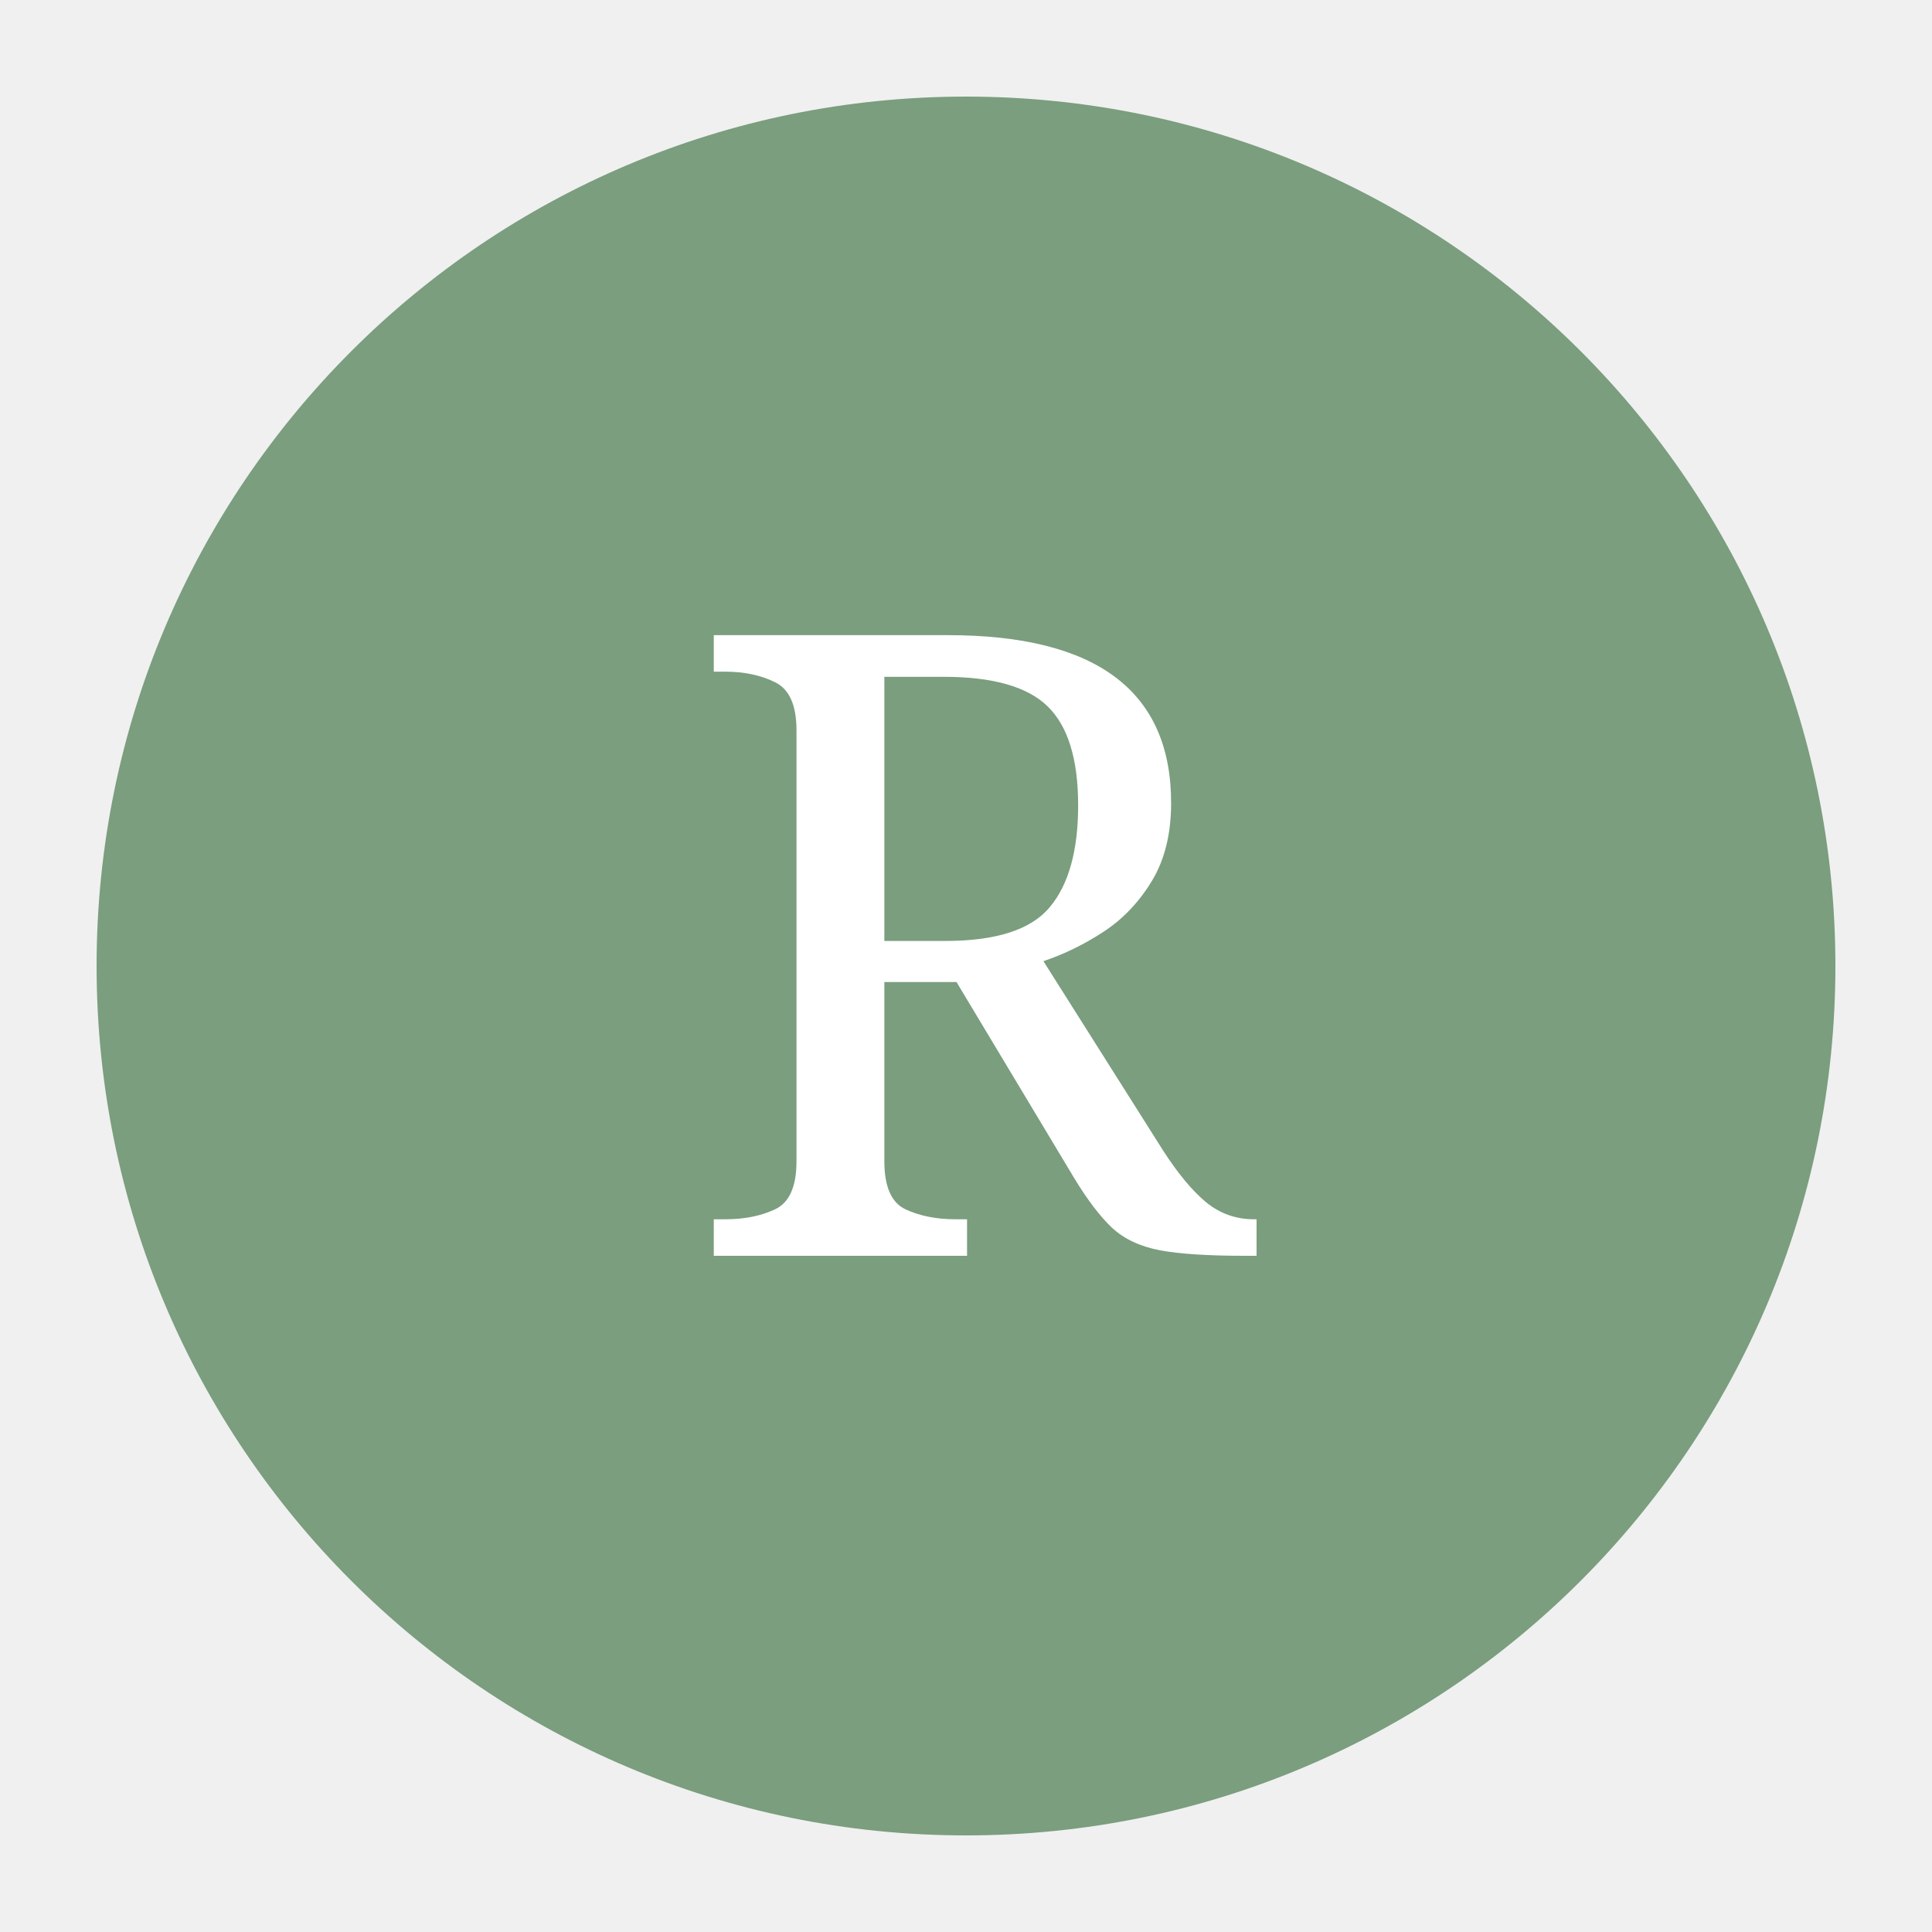
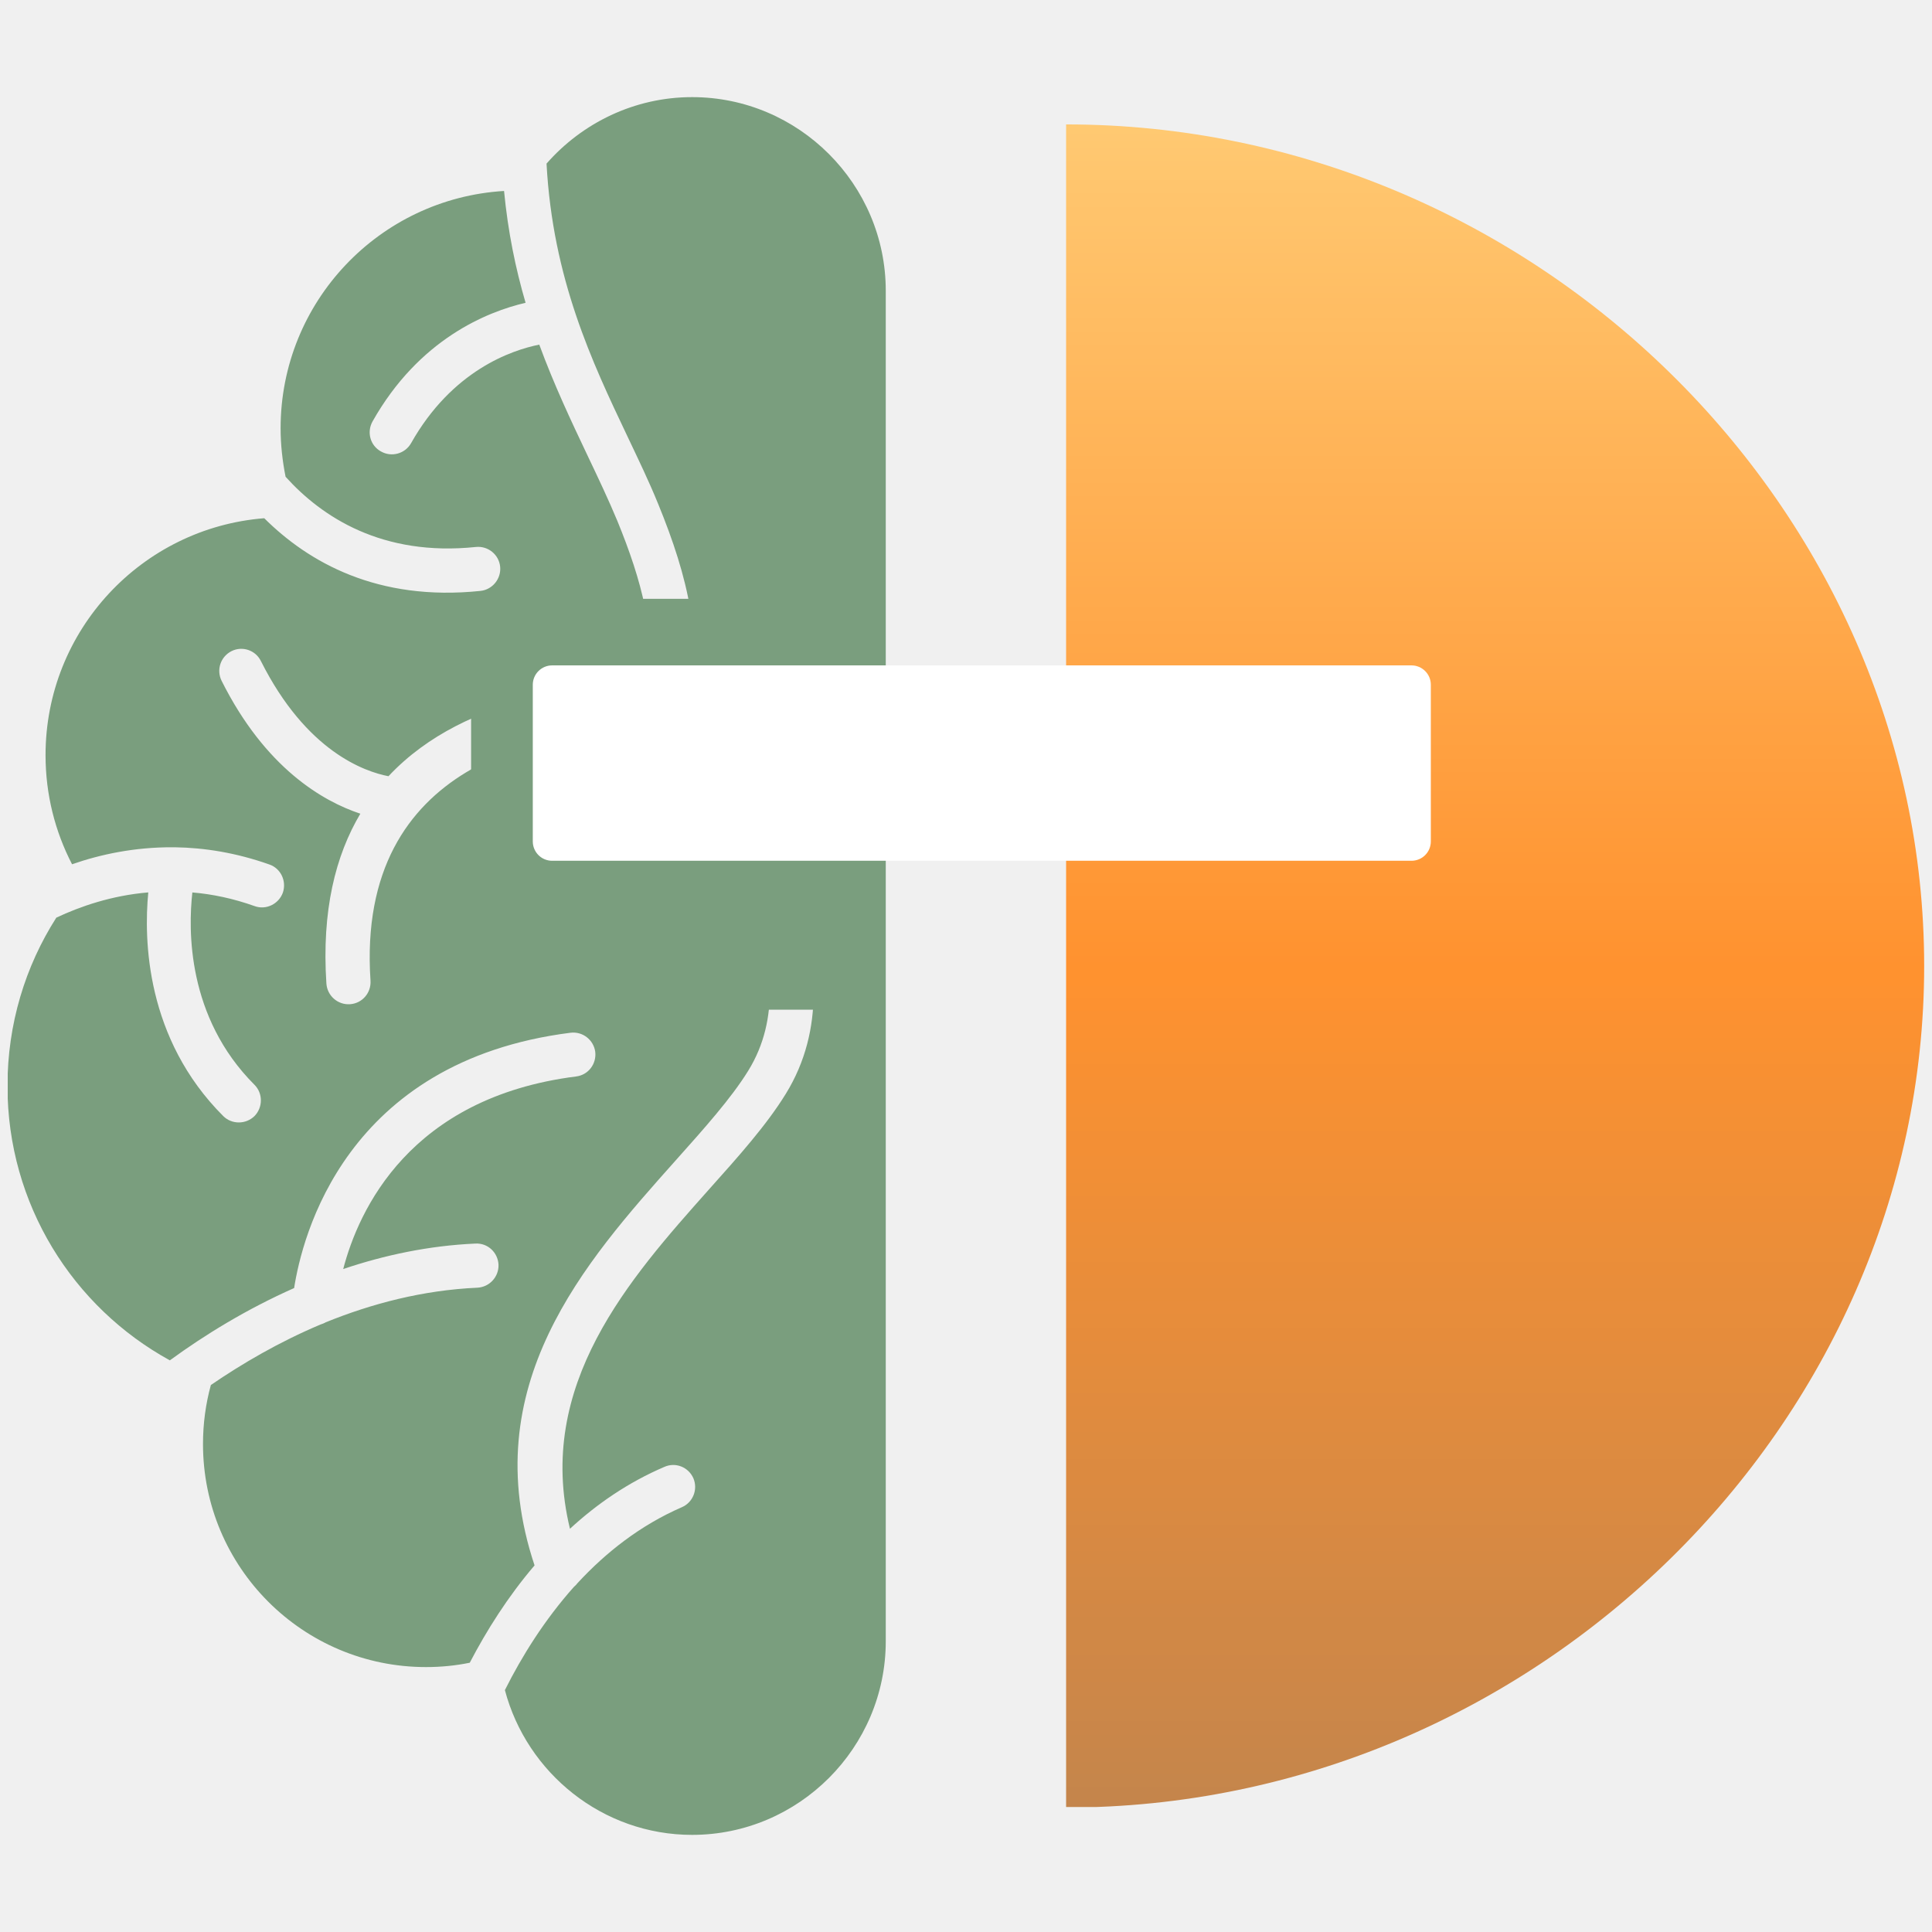
- <svg xmlns="http://www.w3.org/2000/svg" viewBox="0 0 100 100">
-   <circle cx="50" cy="50" r="45" fill="#7a9e7e" />
-   <text x="50" y="65" font-family="Georgia, serif" font-size="45" font-weight="400" fill="white" text-anchor="middle">R</text>
+ <svg xmlns="http://www.w3.org/2000/svg" width="500" zoomAndPan="magnify" viewBox="0 0 375 375" height="500" preserveAspectRatio="xMidYMid meet" version="1.0">
+   <defs>
+     <clipPath id="906e59463c">
+       <path d="M 0.5 0.75 L 171 0.75 L 171 338.398 L 0.5 338.398 Z M 0.5 0.75 " clip-rule="nonzero" />
+     </clipPath>
+     <clipPath id="a6153d538a">
+       <path d="M 205.93 6.148 L 372.48 6.148 L 372.48 333 L 205.93 333 Z M 205.93 6.148 " clip-rule="nonzero" />
+     </clipPath>
+     <clipPath id="792fd05a66">
+       <path d="M 205.93 332.844 C 296.648 332.844 372.48 258.469 372.48 169.496 C 372.48 80.523 296.648 6.148 205.93 6.148 Z M 205.93 332.844 " clip-rule="nonzero" />
+     </clipPath>
+     <clipPath id="701badbaae">
+       <path d="M 0.93 0.148 L 167.48 0.148 L 167.48 326.742 L 0.93 326.742 Z M 0.93 0.148 " clip-rule="nonzero" />
+     </clipPath>
+     <clipPath id="74b2d6f2b3">
+       <path d="M 0.93 326.844 C 91.648 326.844 167.48 252.469 167.48 163.496 C 167.48 74.523 91.648 0.148 0.93 0.148 Z M 0.93 326.844 " clip-rule="nonzero" />
+     </clipPath>
+     <linearGradient x1="0.007" gradientTransform="matrix(0, 0.650586, -0.650586, 0, 167.4808, 0.14523)" y1="128" x2="502.007" gradientUnits="userSpaceOnUse" y2="128" id="e8e3bc27e8">
+       <stop stop-opacity="1" stop-color="rgb(100%, 78.819%, 44.708%)" offset="0" />
+       <stop stop-opacity="1" stop-color="rgb(100%, 78.65%, 44.502%)" offset="0.004" />
+       <stop stop-opacity="1" stop-color="rgb(100%, 78.482%, 44.298%)" offset="0.008" />
+       <stop stop-opacity="1" stop-color="rgb(100%, 78.313%, 44.092%)" offset="0.012" />
+       <stop stop-opacity="1" stop-color="rgb(100%, 78.145%, 43.887%)" offset="0.016" />
+       <stop stop-opacity="1" stop-color="rgb(100%, 77.975%, 43.681%)" offset="0.02" />
+       <stop stop-opacity="1" stop-color="rgb(100%, 77.808%, 43.477%)" offset="0.023" />
+       <stop stop-opacity="1" stop-color="rgb(100%, 77.638%, 43.271%)" offset="0.027" />
+       <stop stop-opacity="1" stop-color="rgb(100%, 77.47%, 43.066%)" offset="0.031" />
+       <stop stop-opacity="1" stop-color="rgb(100%, 77.303%, 42.86%)" offset="0.035" />
+       <stop stop-opacity="1" stop-color="rgb(100%, 77.135%, 42.656%)" offset="0.039" />
+       <stop stop-opacity="1" stop-color="rgb(100%, 76.965%, 42.45%)" offset="0.043" />
+       <stop stop-opacity="1" stop-color="rgb(100%, 76.797%, 42.245%)" offset="0.047" />
+       <stop stop-opacity="1" stop-color="rgb(100%, 76.628%, 42.039%)" offset="0.051" />
+       <stop stop-opacity="1" stop-color="rgb(100%, 76.46%, 41.835%)" offset="0.055" />
+       <stop stop-opacity="1" stop-color="rgb(100%, 76.291%, 41.629%)" offset="0.059" />
+       <stop stop-opacity="1" stop-color="rgb(100%, 76.123%, 41.425%)" offset="0.062" />
+       <stop stop-opacity="1" stop-color="rgb(100%, 75.954%, 41.219%)" offset="0.066" />
+       <stop stop-opacity="1" stop-color="rgb(100%, 75.786%, 41.014%)" offset="0.07" />
+       <stop stop-opacity="1" stop-color="rgb(100%, 75.618%, 40.808%)" offset="0.074" />
+       <stop stop-opacity="1" stop-color="rgb(100%, 75.45%, 40.604%)" offset="0.078" />
+       <stop stop-opacity="1" stop-color="rgb(100%, 75.281%, 40.398%)" offset="0.082" />
+       <stop stop-opacity="1" stop-color="rgb(100%, 75.113%, 40.193%)" offset="0.086" />
+       <stop stop-opacity="1" stop-color="rgb(100%, 74.944%, 39.987%)" offset="0.09" />
+       <stop stop-opacity="1" stop-color="rgb(100%, 74.776%, 39.783%)" offset="0.094" />
+       <stop stop-opacity="1" stop-color="rgb(100%, 74.606%, 39.577%)" offset="0.098" />
+       <stop stop-opacity="1" stop-color="rgb(100%, 74.438%, 39.372%)" offset="0.102" />
+       <stop stop-opacity="1" stop-color="rgb(100%, 74.269%, 39.166%)" offset="0.105" />
+       <stop stop-opacity="1" stop-color="rgb(100%, 74.101%, 38.962%)" offset="0.109" />
+       <stop stop-opacity="1" stop-color="rgb(100%, 73.932%, 38.756%)" offset="0.113" />
+       <stop stop-opacity="1" stop-color="rgb(100%, 73.764%, 38.551%)" offset="0.117" />
+       <stop stop-opacity="1" stop-color="rgb(100%, 73.596%, 38.345%)" offset="0.121" />
+       <stop stop-opacity="1" stop-color="rgb(100%, 73.428%, 38.141%)" offset="0.125" />
+       <stop stop-opacity="1" stop-color="rgb(100%, 73.259%, 37.935%)" offset="0.129" />
+       <stop stop-opacity="1" stop-color="rgb(100%, 73.091%, 37.73%)" offset="0.133" />
+       <stop stop-opacity="1" stop-color="rgb(100%, 72.922%, 37.524%)" offset="0.137" />
+       <stop stop-opacity="1" stop-color="rgb(100%, 72.754%, 37.32%)" offset="0.141" />
+       <stop stop-opacity="1" stop-color="rgb(100%, 72.585%, 37.114%)" offset="0.145" />
+       <stop stop-opacity="1" stop-color="rgb(100%, 72.417%, 36.909%)" offset="0.148" />
+       <stop stop-opacity="1" stop-color="rgb(100%, 72.247%, 36.703%)" offset="0.152" />
+       <stop stop-opacity="1" stop-color="rgb(100%, 72.079%, 36.499%)" offset="0.156" />
+       <stop stop-opacity="1" stop-color="rgb(100%, 71.912%, 36.293%)" offset="0.16" />
+       <stop stop-opacity="1" stop-color="rgb(100%, 71.744%, 36.089%)" offset="0.164" />
+       <stop stop-opacity="1" stop-color="rgb(100%, 71.574%, 35.883%)" offset="0.168" />
+       <stop stop-opacity="1" stop-color="rgb(100%, 71.407%, 35.678%)" offset="0.172" />
+       <stop stop-opacity="1" stop-color="rgb(100%, 71.237%, 35.472%)" offset="0.176" />
+       <stop stop-opacity="1" stop-color="rgb(100%, 71.069%, 35.268%)" offset="0.18" />
+       <stop stop-opacity="1" stop-color="rgb(100%, 70.9%, 35.062%)" offset="0.184" />
+       <stop stop-opacity="1" stop-color="rgb(100%, 70.732%, 34.857%)" offset="0.188" />
+       <stop stop-opacity="1" stop-color="rgb(100%, 70.563%, 34.651%)" offset="0.191" />
+       <stop stop-opacity="1" stop-color="rgb(100%, 70.395%, 34.447%)" offset="0.195" />
+       <stop stop-opacity="1" stop-color="rgb(100%, 70.227%, 34.241%)" offset="0.199" />
+       <stop stop-opacity="1" stop-color="rgb(100%, 70.059%, 34.036%)" offset="0.203" />
+       <stop stop-opacity="1" stop-color="rgb(100%, 69.89%, 33.83%)" offset="0.207" />
+       <stop stop-opacity="1" stop-color="rgb(100%, 69.722%, 33.626%)" offset="0.211" />
+       <stop stop-opacity="1" stop-color="rgb(100%, 69.553%, 33.42%)" offset="0.215" />
+       <stop stop-opacity="1" stop-color="rgb(100%, 69.385%, 33.214%)" offset="0.219" />
+       <stop stop-opacity="1" stop-color="rgb(100%, 69.215%, 33.008%)" offset="0.223" />
+       <stop stop-opacity="1" stop-color="rgb(100%, 69.048%, 32.803%)" offset="0.227" />
+       <stop stop-opacity="1" stop-color="rgb(100%, 68.878%, 32.597%)" offset="0.23" />
+       <stop stop-opacity="1" stop-color="rgb(100%, 68.71%, 32.393%)" offset="0.234" />
+       <stop stop-opacity="1" stop-color="rgb(100%, 68.542%, 32.187%)" offset="0.238" />
+       <stop stop-opacity="1" stop-color="rgb(100%, 68.375%, 31.982%)" offset="0.242" />
+       <stop stop-opacity="1" stop-color="rgb(100%, 68.205%, 31.776%)" offset="0.246" />
+       <stop stop-opacity="1" stop-color="rgb(100%, 68.037%, 31.572%)" offset="0.25" />
+       <stop stop-opacity="1" stop-color="rgb(100%, 67.868%, 31.366%)" offset="0.254" />
+       <stop stop-opacity="1" stop-color="rgb(100%, 67.7%, 31.161%)" offset="0.258" />
+       <stop stop-opacity="1" stop-color="rgb(100%, 67.531%, 30.956%)" offset="0.262" />
+       <stop stop-opacity="1" stop-color="rgb(100%, 67.363%, 30.751%)" offset="0.266" />
+       <stop stop-opacity="1" stop-color="rgb(100%, 67.194%, 30.545%)" offset="0.27" />
+       <stop stop-opacity="1" stop-color="rgb(100%, 67.026%, 30.341%)" offset="0.273" />
+       <stop stop-opacity="1" stop-color="rgb(100%, 66.856%, 30.135%)" offset="0.277" />
+       <stop stop-opacity="1" stop-color="rgb(100%, 66.689%, 29.93%)" offset="0.281" />
+       <stop stop-opacity="1" stop-color="rgb(100%, 66.521%, 29.724%)" offset="0.285" />
+       <stop stop-opacity="1" stop-color="rgb(100%, 66.353%, 29.52%)" offset="0.289" />
+       <stop stop-opacity="1" stop-color="rgb(100%, 66.183%, 29.314%)" offset="0.293" />
+       <stop stop-opacity="1" stop-color="rgb(100%, 66.016%, 29.109%)" offset="0.297" />
+       <stop stop-opacity="1" stop-color="rgb(100%, 65.846%, 28.903%)" offset="0.301" />
+       <stop stop-opacity="1" stop-color="rgb(100%, 65.678%, 28.699%)" offset="0.305" />
+       <stop stop-opacity="1" stop-color="rgb(100%, 65.509%, 28.493%)" offset="0.309" />
+       <stop stop-opacity="1" stop-color="rgb(100%, 65.341%, 28.288%)" offset="0.312" />
+       <stop stop-opacity="1" stop-color="rgb(100%, 65.172%, 28.082%)" offset="0.316" />
+       <stop stop-opacity="1" stop-color="rgb(100%, 65.004%, 27.878%)" offset="0.32" />
+       <stop stop-opacity="1" stop-color="rgb(100%, 64.836%, 27.672%)" offset="0.324" />
+       <stop stop-opacity="1" stop-color="rgb(100%, 64.668%, 27.467%)" offset="0.328" />
+       <stop stop-opacity="1" stop-color="rgb(100%, 64.499%, 27.261%)" offset="0.332" />
+       <stop stop-opacity="1" stop-color="rgb(100%, 64.331%, 27.057%)" offset="0.336" />
+       <stop stop-opacity="1" stop-color="rgb(100%, 64.162%, 26.851%)" offset="0.34" />
+       <stop stop-opacity="1" stop-color="rgb(100%, 63.994%, 26.646%)" offset="0.344" />
+       <stop stop-opacity="1" stop-color="rgb(100%, 63.824%, 26.44%)" offset="0.348" />
+       <stop stop-opacity="1" stop-color="rgb(100%, 63.657%, 26.236%)" offset="0.352" />
+       <stop stop-opacity="1" stop-color="rgb(100%, 63.487%, 26.03%)" offset="0.355" />
+       <stop stop-opacity="1" stop-color="rgb(100%, 63.319%, 25.826%)" offset="0.359" />
+       <stop stop-opacity="1" stop-color="rgb(100%, 63.152%, 25.62%)" offset="0.363" />
+       <stop stop-opacity="1" stop-color="rgb(100%, 62.984%, 25.415%)" offset="0.367" />
+       <stop stop-opacity="1" stop-color="rgb(100%, 62.814%, 25.209%)" offset="0.371" />
+       <stop stop-opacity="1" stop-color="rgb(100%, 62.646%, 25.005%)" offset="0.375" />
+       <stop stop-opacity="1" stop-color="rgb(100%, 62.477%, 24.799%)" offset="0.379" />
+       <stop stop-opacity="1" stop-color="rgb(100%, 62.309%, 24.594%)" offset="0.383" />
+       <stop stop-opacity="1" stop-color="rgb(100%, 62.14%, 24.388%)" offset="0.387" />
+       <stop stop-opacity="1" stop-color="rgb(100%, 61.972%, 24.184%)" offset="0.391" />
+       <stop stop-opacity="1" stop-color="rgb(100%, 61.803%, 23.978%)" offset="0.395" />
+       <stop stop-opacity="1" stop-color="rgb(100%, 61.635%, 23.773%)" offset="0.398" />
+       <stop stop-opacity="1" stop-color="rgb(100%, 61.467%, 23.567%)" offset="0.402" />
+       <stop stop-opacity="1" stop-color="rgb(100%, 61.299%, 23.363%)" offset="0.406" />
+       <stop stop-opacity="1" stop-color="rgb(100%, 61.13%, 23.157%)" offset="0.41" />
+       <stop stop-opacity="1" stop-color="rgb(100%, 60.962%, 22.952%)" offset="0.414" />
+       <stop stop-opacity="1" stop-color="rgb(100%, 60.793%, 22.746%)" offset="0.418" />
+       <stop stop-opacity="1" stop-color="rgb(100%, 60.625%, 22.542%)" offset="0.422" />
+       <stop stop-opacity="1" stop-color="rgb(100%, 60.455%, 22.336%)" offset="0.426" />
+       <stop stop-opacity="1" stop-color="rgb(100%, 60.287%, 22.131%)" offset="0.43" />
+       <stop stop-opacity="1" stop-color="rgb(100%, 60.118%, 21.925%)" offset="0.434" />
+       <stop stop-opacity="1" stop-color="rgb(100%, 59.95%, 21.721%)" offset="0.438" />
+       <stop stop-opacity="1" stop-color="rgb(100%, 59.781%, 21.515%)" offset="0.441" />
+       <stop stop-opacity="1" stop-color="rgb(100%, 59.613%, 21.31%)" offset="0.445" />
+       <stop stop-opacity="1" stop-color="rgb(100%, 59.445%, 21.104%)" offset="0.449" />
+       <stop stop-opacity="1" stop-color="rgb(100%, 59.277%, 20.9%)" offset="0.453" />
+       <stop stop-opacity="1" stop-color="rgb(100%, 59.108%, 20.694%)" offset="0.457" />
+       <stop stop-opacity="1" stop-color="rgb(100%, 58.94%, 20.49%)" offset="0.461" />
+       <stop stop-opacity="1" stop-color="rgb(100%, 58.771%, 20.284%)" offset="0.465" />
+       <stop stop-opacity="1" stop-color="rgb(100%, 58.603%, 20.079%)" offset="0.469" />
+       <stop stop-opacity="1" stop-color="rgb(100%, 58.434%, 19.873%)" offset="0.473" />
+       <stop stop-opacity="1" stop-color="rgb(100%, 58.266%, 19.669%)" offset="0.477" />
+       <stop stop-opacity="1" stop-color="rgb(100%, 58.096%, 19.463%)" offset="0.48" />
+       <stop stop-opacity="1" stop-color="rgb(100%, 57.928%, 19.258%)" offset="0.484" />
+       <stop stop-opacity="1" stop-color="rgb(100%, 57.761%, 19.052%)" offset="0.488" />
+       <stop stop-opacity="1" stop-color="rgb(100%, 57.593%, 18.848%)" offset="0.492" />
+       <stop stop-opacity="1" stop-color="rgb(100%, 57.423%, 18.642%)" offset="0.496" />
+       <stop stop-opacity="1" stop-color="rgb(100%, 57.256%, 18.437%)" offset="0.5" />
+       <stop stop-opacity="1" stop-color="rgb(99.821%, 57.213%, 18.52%)" offset="0.508" />
+       <stop stop-opacity="1" stop-color="rgb(99.463%, 57.132%, 18.692%)" offset="0.516" />
+       <stop stop-opacity="1" stop-color="rgb(99.101%, 57.051%, 18.869%)" offset="0.523" />
+       <stop stop-opacity="1" stop-color="rgb(98.74%, 56.972%, 19.048%)" offset="0.531" />
+       <stop stop-opacity="1" stop-color="rgb(98.378%, 56.892%, 19.225%)" offset="0.539" />
+       <stop stop-opacity="1" stop-color="rgb(98.016%, 56.813%, 19.403%)" offset="0.547" />
+       <stop stop-opacity="1" stop-color="rgb(97.656%, 56.734%, 19.58%)" offset="0.555" />
+       <stop stop-opacity="1" stop-color="rgb(97.295%, 56.654%, 19.757%)" offset="0.562" />
+       <stop stop-opacity="1" stop-color="rgb(96.933%, 56.575%, 19.936%)" offset="0.57" />
+       <stop stop-opacity="1" stop-color="rgb(96.571%, 56.496%, 20.113%)" offset="0.578" />
+       <stop stop-opacity="1" stop-color="rgb(96.21%, 56.416%, 20.291%)" offset="0.586" />
+       <stop stop-opacity="1" stop-color="rgb(95.848%, 56.337%, 20.468%)" offset="0.594" />
+       <stop stop-opacity="1" stop-color="rgb(95.486%, 56.256%, 20.645%)" offset="0.602" />
+       <stop stop-opacity="1" stop-color="rgb(95.125%, 56.177%, 20.824%)" offset="0.609" />
+       <stop stop-opacity="1" stop-color="rgb(94.765%, 56.097%, 21.001%)" offset="0.617" />
+       <stop stop-opacity="1" stop-color="rgb(94.403%, 56.018%, 21.179%)" offset="0.625" />
+       <stop stop-opacity="1" stop-color="rgb(94.041%, 55.939%, 21.356%)" offset="0.633" />
+       <stop stop-opacity="1" stop-color="rgb(93.68%, 55.859%, 21.533%)" offset="0.641" />
+       <stop stop-opacity="1" stop-color="rgb(93.318%, 55.78%, 21.712%)" offset="0.648" />
+       <stop stop-opacity="1" stop-color="rgb(92.957%, 55.701%, 21.889%)" offset="0.656" />
+       <stop stop-opacity="1" stop-color="rgb(92.595%, 55.621%, 22.067%)" offset="0.664" />
+       <stop stop-opacity="1" stop-color="rgb(92.233%, 55.54%, 22.244%)" offset="0.672" />
+       <stop stop-opacity="1" stop-color="rgb(91.872%, 55.461%, 22.421%)" offset="0.68" />
+       <stop stop-opacity="1" stop-color="rgb(91.512%, 55.382%, 22.6%)" offset="0.688" />
+       <stop stop-opacity="1" stop-color="rgb(91.15%, 55.302%, 22.777%)" offset="0.695" />
+       <stop stop-opacity="1" stop-color="rgb(90.788%, 55.223%, 22.955%)" offset="0.703" />
+       <stop stop-opacity="1" stop-color="rgb(90.427%, 55.144%, 23.132%)" offset="0.711" />
+       <stop stop-opacity="1" stop-color="rgb(90.065%, 55.064%, 23.309%)" offset="0.719" />
+       <stop stop-opacity="1" stop-color="rgb(89.703%, 54.985%, 23.488%)" offset="0.727" />
+       <stop stop-opacity="1" stop-color="rgb(89.342%, 54.906%, 23.665%)" offset="0.734" />
+       <stop stop-opacity="1" stop-color="rgb(88.98%, 54.826%, 23.842%)" offset="0.742" />
+       <stop stop-opacity="1" stop-color="rgb(88.62%, 54.745%, 24.02%)" offset="0.75" />
+       <stop stop-opacity="1" stop-color="rgb(88.258%, 54.666%, 24.197%)" offset="0.758" />
+       <stop stop-opacity="1" stop-color="rgb(87.897%, 54.587%, 24.376%)" offset="0.766" />
+       <stop stop-opacity="1" stop-color="rgb(87.535%, 54.507%, 24.553%)" offset="0.773" />
+       <stop stop-opacity="1" stop-color="rgb(87.173%, 54.428%, 24.73%)" offset="0.781" />
+       <stop stop-opacity="1" stop-color="rgb(86.812%, 54.349%, 24.908%)" offset="0.789" />
+       <stop stop-opacity="1" stop-color="rgb(86.45%, 54.269%, 25.085%)" offset="0.797" />
+       <stop stop-opacity="1" stop-color="rgb(86.089%, 54.19%, 25.264%)" offset="0.805" />
+       <stop stop-opacity="1" stop-color="rgb(85.728%, 54.111%, 25.441%)" offset="0.812" />
+       <stop stop-opacity="1" stop-color="rgb(85.367%, 54.03%, 25.618%)" offset="0.82" />
+       <stop stop-opacity="1" stop-color="rgb(85.005%, 53.95%, 25.797%)" offset="0.828" />
+       <stop stop-opacity="1" stop-color="rgb(84.644%, 53.871%, 25.974%)" offset="0.836" />
+       <stop stop-opacity="1" stop-color="rgb(84.282%, 53.792%, 26.152%)" offset="0.844" />
+       <stop stop-opacity="1" stop-color="rgb(83.92%, 53.712%, 26.329%)" offset="0.852" />
+       <stop stop-opacity="1" stop-color="rgb(83.559%, 53.633%, 26.506%)" offset="0.859" />
+       <stop stop-opacity="1" stop-color="rgb(83.197%, 53.554%, 26.685%)" offset="0.867" />
+       <stop stop-opacity="1" stop-color="rgb(82.835%, 53.474%, 26.862%)" offset="0.875" />
+       <stop stop-opacity="1" stop-color="rgb(82.475%, 53.395%, 27.04%)" offset="0.883" />
+       <stop stop-opacity="1" stop-color="rgb(82.114%, 53.316%, 27.217%)" offset="0.891" />
+       <stop stop-opacity="1" stop-color="rgb(81.752%, 53.235%, 27.394%)" offset="0.898" />
+       <stop stop-opacity="1" stop-color="rgb(81.39%, 53.156%, 27.573%)" offset="0.906" />
+       <stop stop-opacity="1" stop-color="rgb(81.029%, 53.076%, 27.75%)" offset="0.914" />
+       <stop stop-opacity="1" stop-color="rgb(80.667%, 52.997%, 27.928%)" offset="0.922" />
+       <stop stop-opacity="1" stop-color="rgb(80.305%, 52.917%, 28.105%)" offset="0.93" />
+       <stop stop-opacity="1" stop-color="rgb(79.944%, 52.838%, 28.282%)" offset="0.938" />
+       <stop stop-opacity="1" stop-color="rgb(79.584%, 52.759%, 28.461%)" offset="0.945" />
+       <stop stop-opacity="1" stop-color="rgb(79.222%, 52.679%, 28.638%)" offset="0.953" />
+       <stop stop-opacity="1" stop-color="rgb(78.86%, 52.6%, 28.815%)" offset="0.961" />
+       <stop stop-opacity="1" stop-color="rgb(78.499%, 52.519%, 28.993%)" offset="0.969" />
+       <stop stop-opacity="1" stop-color="rgb(78.137%, 52.44%, 29.17%)" offset="0.977" />
+       <stop stop-opacity="1" stop-color="rgb(77.776%, 52.361%, 29.349%)" offset="0.984" />
+       <stop stop-opacity="1" stop-color="rgb(77.414%, 52.281%, 29.526%)" offset="0.992" />
+       <stop stop-opacity="1" stop-color="rgb(77.052%, 52.202%, 29.703%)" offset="1" />
+     </linearGradient>
+     <clipPath id="0c5ecb9cf5">
+       <rect x="0" width="168" y="0" height="327" />
+     </clipPath>
+     <clipPath id="593f0850a4">
+       <path d="M 90.441 98.23 L 167.488 98.23 L 167.488 178.285 L 90.441 178.285 Z M 90.441 98.23 " clip-rule="nonzero" />
+     </clipPath>
+     <clipPath id="a878bd1712">
+       <path d="M 101.379 98.23 L 156.551 98.23 C 159.453 98.23 162.234 99.383 164.285 101.434 C 166.336 103.484 167.488 106.266 167.488 109.168 L 167.488 167.129 C 167.488 170.031 166.336 172.812 164.285 174.863 C 162.234 176.914 159.453 178.066 156.551 178.066 L 101.379 178.066 C 98.48 178.066 95.695 176.914 93.645 174.863 C 91.594 172.812 90.441 170.031 90.441 167.129 L 90.441 109.168 C 90.441 106.266 91.594 103.484 93.645 101.434 C 95.695 99.383 98.48 98.23 101.379 98.23 Z M 101.379 98.23 " clip-rule="nonzero" />
+     </clipPath>
+     <clipPath id="77e89cbaf8">
+       <path d="M 0.441 0.23 L 77.488 0.23 L 77.488 80 L 0.441 80 Z M 0.441 0.23 " clip-rule="nonzero" />
+     </clipPath>
+     <clipPath id="d2f91c4ee6">
+       <path d="M 11.379 0.23 L 66.551 0.23 C 69.453 0.23 72.234 1.383 74.285 3.434 C 76.336 5.484 77.488 8.266 77.488 11.168 L 77.488 69.129 C 77.488 72.031 76.336 74.812 74.285 76.863 C 72.234 78.914 69.453 80.066 66.551 80.066 L 11.379 80.066 C 8.48 80.066 5.695 78.914 3.645 76.863 C 1.594 74.812 0.441 72.031 0.441 69.129 L 0.441 11.168 C 0.441 8.266 1.594 5.484 3.645 3.434 C 5.695 1.383 8.48 0.23 11.379 0.23 Z M 11.379 0.23 " clip-rule="nonzero" />
+     </clipPath>
+     <clipPath id="44429463b5">
+       <rect x="0" width="78" y="0" height="81" />
+     </clipPath>
+     <clipPath id="cb3176105b">
+       <path d="M 102.414 111.152 L 276.762 111.152 L 276.762 149.074 L 102.414 149.074 Z M 102.414 111.152 " clip-rule="nonzero" />
+     </clipPath>
+     <clipPath id="3858354106">
+       <path d="M 106.164 111.152 L 272.973 111.152 C 273.969 111.152 274.922 111.551 275.625 112.254 C 276.328 112.957 276.723 113.91 276.723 114.902 L 276.723 145.324 C 276.723 146.32 276.328 147.273 275.625 147.977 C 274.922 148.68 273.969 149.074 272.973 149.074 L 106.164 149.074 C 105.168 149.074 104.215 148.68 103.512 147.977 C 102.809 147.273 102.414 146.32 102.414 145.324 L 102.414 114.902 C 102.414 113.91 102.809 112.957 103.512 112.254 C 104.215 111.551 105.168 111.152 106.164 111.152 Z M 106.164 111.152 " clip-rule="nonzero" />
+     </clipPath>
+     <clipPath id="3159d04c15">
+       <path d="M 0.414 0.152 L 174.762 0.152 L 174.762 38.074 L 0.414 38.074 Z M 0.414 0.152 " clip-rule="nonzero" />
+     </clipPath>
+     <clipPath id="d94335134e">
+       <path d="M 4.164 0.152 L 170.973 0.152 C 171.969 0.152 172.922 0.551 173.625 1.254 C 174.328 1.957 174.723 2.91 174.723 3.902 L 174.723 34.324 C 174.723 35.32 174.328 36.273 173.625 36.977 C 172.922 37.68 171.969 38.074 170.973 38.074 L 4.164 38.074 C 3.168 38.074 2.215 37.68 1.512 36.977 C 0.809 36.273 0.414 35.32 0.414 34.324 L 0.414 3.902 C 0.414 2.91 0.809 1.957 1.512 1.254 C 2.215 0.551 3.168 0.152 4.164 0.152 Z M 4.164 0.152 " clip-rule="nonzero" />
+     </clipPath>
+     <clipPath id="5090cd071f">
+       <rect x="0" width="175" y="0" height="39" />
+     </clipPath>
+     <clipPath id="2469fc7318">
+       <rect x="0" width="373" y="0" height="339" />
+     </clipPath>
+   </defs>
+   <g transform="matrix(1, 0, 0, 1, 1, 18)">
+     <g clip-path="url(#2469fc7318)">
+       <g clip-path="url(#906e59463c)">
+         <path fill="#7a9e7e" d="M 105.082 13.754 C 111.996 5.875 122.129 0.852 133.34 0.852 C 154.043 0.852 170.926 17.777 170.926 38.438 L 170.926 300.562 C 170.926 321.223 154.043 338.148 133.34 338.148 C 115.977 338.148 101.262 326.164 97 310.047 C 100.297 303.453 104.723 296.379 110.383 290.027 C 110.664 289.781 110.91 289.543 111.113 289.262 C 116.617 283.312 123.293 278.051 131.332 274.555 C 133.504 273.633 134.508 271.102 133.586 268.926 C 132.621 266.754 130.129 265.754 127.957 266.719 C 120.918 269.734 114.855 273.914 109.629 278.734 C 102.836 250.801 121.242 230.141 136.52 212.969 C 142.352 206.457 147.777 200.391 151.52 194.316 C 167.113 169.031 143.996 137.957 143.918 137.879 C 142.551 135.949 139.859 135.547 137.93 136.957 C 136.039 138.367 135.645 141.016 137.012 142.945 C 137.09 143.023 156.785 169.512 144.242 189.812 C 140.945 195.16 135.723 200.988 130.129 207.258 C 112.523 226.996 91.141 250.996 102.758 285.844 C 97.57 291.91 93.43 298.512 90.18 304.734 C 87.445 305.297 84.594 305.578 81.695 305.578 C 57.773 305.578 38.402 286.207 38.402 262.285 C 38.402 258.305 38.926 254.484 39.93 250.828 C 46.039 246.648 53.191 242.469 61.191 239.094 C 61.551 238.969 61.918 238.848 62.234 238.652 C 71.16 235.035 81.047 232.422 91.66 231.941 C 94.035 231.816 95.84 229.809 95.762 227.477 C 95.641 225.102 93.676 223.254 91.301 223.375 C 82.219 223.777 73.578 225.629 65.617 228.32 C 68.59 216.906 78.484 195.039 110.84 190.938 C 113.168 190.656 114.816 188.523 114.535 186.152 C 114.215 183.82 112.082 182.172 109.75 182.453 C 65.898 188 57.617 222.211 56.09 232.012 C 46.844 236.113 38.684 241.137 31.969 246.043 C 13.152 235.723 0.449 215.75 0.449 192.793 C 0.449 180.773 3.902 169.555 9.934 160.113 C 14.555 157.941 20.664 155.812 27.781 155.215 C 26.895 164.418 27.297 183.598 42.332 198.629 C 43.98 200.277 46.715 200.277 48.398 198.629 C 50.047 196.938 50.047 194.211 48.398 192.562 C 35.25 179.414 35.531 162.418 36.336 155.223 C 40.195 155.547 44.254 156.387 48.434 157.879 C 50.645 158.684 53.098 157.473 53.902 155.266 C 54.664 153.012 53.5 150.559 51.289 149.797 C 44.82 147.508 38.668 146.543 32.961 146.457 C 32.805 146.457 32.68 146.457 32.559 146.457 C 25.16 146.414 18.527 147.824 12.984 149.754 C 9.691 143.398 7.84 136.211 7.84 128.566 C 7.84 104.332 26.527 84.469 50.289 82.586 C 58.852 91.105 72.238 98.781 92.258 96.695 C 94.59 96.453 96.316 94.32 96.078 91.988 C 95.836 89.613 93.703 87.93 91.371 88.168 C 73.168 90.062 61.465 82.34 54.43 74.539 C 53.824 71.48 53.465 68.352 53.465 65.133 C 53.465 40.574 72.641 20.52 96.836 19.066 C 97.598 27.023 99.086 34.176 101.016 40.77 C 93.617 42.496 80.355 47.762 71.309 63.801 C 70.145 65.891 70.871 68.508 72.957 69.633 C 75.008 70.797 77.621 70.07 78.785 68.027 C 86.746 53.914 98.246 49.98 103.672 48.891 C 106.527 56.648 109.824 63.645 112.953 70.234 C 115.082 74.699 117.133 79.035 118.824 83.102 C 123.566 94.68 126.426 105.332 124.531 115.016 C 115.164 114.895 89.762 116.262 74.402 132.664 C 69.82 131.777 58.488 127.918 49.641 110.312 C 48.598 108.18 46.023 107.34 43.938 108.383 C 41.805 109.469 40.965 112.004 42.008 114.133 C 50.492 131.094 61.668 137.527 68.941 139.938 C 64.121 148.055 61.422 158.746 62.352 172.895 C 62.508 175.27 64.559 177.078 66.934 176.918 C 69.309 176.762 71.074 174.707 70.914 172.336 C 68.02 129.199 106.324 123.977 121.523 123.617 C 117.223 131.699 108.699 139.41 94.195 147.012 C 92.105 148.098 91.301 150.668 92.387 152.762 C 93.473 154.848 96.043 155.695 98.172 154.566 C 118.027 144.199 128.078 133.066 131.902 120.961 C 131.945 120.805 132.023 120.602 132.059 120.398 C 132.137 120.156 132.184 119.918 132.262 119.672 C 135.758 107.051 132.543 93.945 126.758 79.836 C 124.949 75.375 122.855 71.07 120.727 66.574 C 113.926 52.262 106.289 36.141 105.082 13.754 Z M 105.082 13.754 " fill-opacity="1" fill-rule="evenodd" />
+       </g>
+       <g clip-path="url(#a6153d538a)">
+         <g clip-path="url(#792fd05a66)">
+           <g transform="matrix(1, 0, 0, 1, 205, 6)">
+             <g clip-path="url(#0c5ecb9cf5)">
+               <g clip-path="url(#701badbaae)">
+                 <g clip-path="url(#74b2d6f2b3)">
+                   <path fill="url(#e8e3bc27e8)" d="M 167.48 0.148 L 0.93 0.148 L 0.93 326.742 L 167.48 326.742 Z M 167.48 0.148 " fill-rule="nonzero" />
+                 </g>
+               </g>
+             </g>
+           </g>
+         </g>
+       </g>
+       <g clip-path="url(#593f0850a4)">
+         <g clip-path="url(#a878bd1712)">
+           <g transform="matrix(1, 0, 0, 1, 90, 98)">
+             <g clip-path="url(#44429463b5)">
+               <g clip-path="url(#77e89cbaf8)">
+                 <g clip-path="url(#d2f91c4ee6)">
+                   <path fill="#7a9e7e" d="M 0.441 0.23 L 77.488 0.23 L 77.488 79.984 L 0.441 79.984 Z M 0.441 0.23 " fill-opacity="1" fill-rule="nonzero" />
+                 </g>
+               </g>
+             </g>
+           </g>
+         </g>
+       </g>
+       <g clip-path="url(#cb3176105b)">
+         <g clip-path="url(#3858354106)">
+           <g transform="matrix(1, 0, 0, 1, 102, 111)">
+             <g clip-path="url(#5090cd071f)">
+               <g clip-path="url(#3159d04c15)">
+                 <g clip-path="url(#d94335134e)">
+                   <path fill="#ffffff" d="M 0.414 0.152 L 174.762 0.152 L 174.762 38.074 L 0.414 38.074 Z M 0.414 0.152 " fill-opacity="1" fill-rule="nonzero" />
+                 </g>
+               </g>
+             </g>
+           </g>
+         </g>
+       </g>
+     </g>
+   </g>
</svg>
